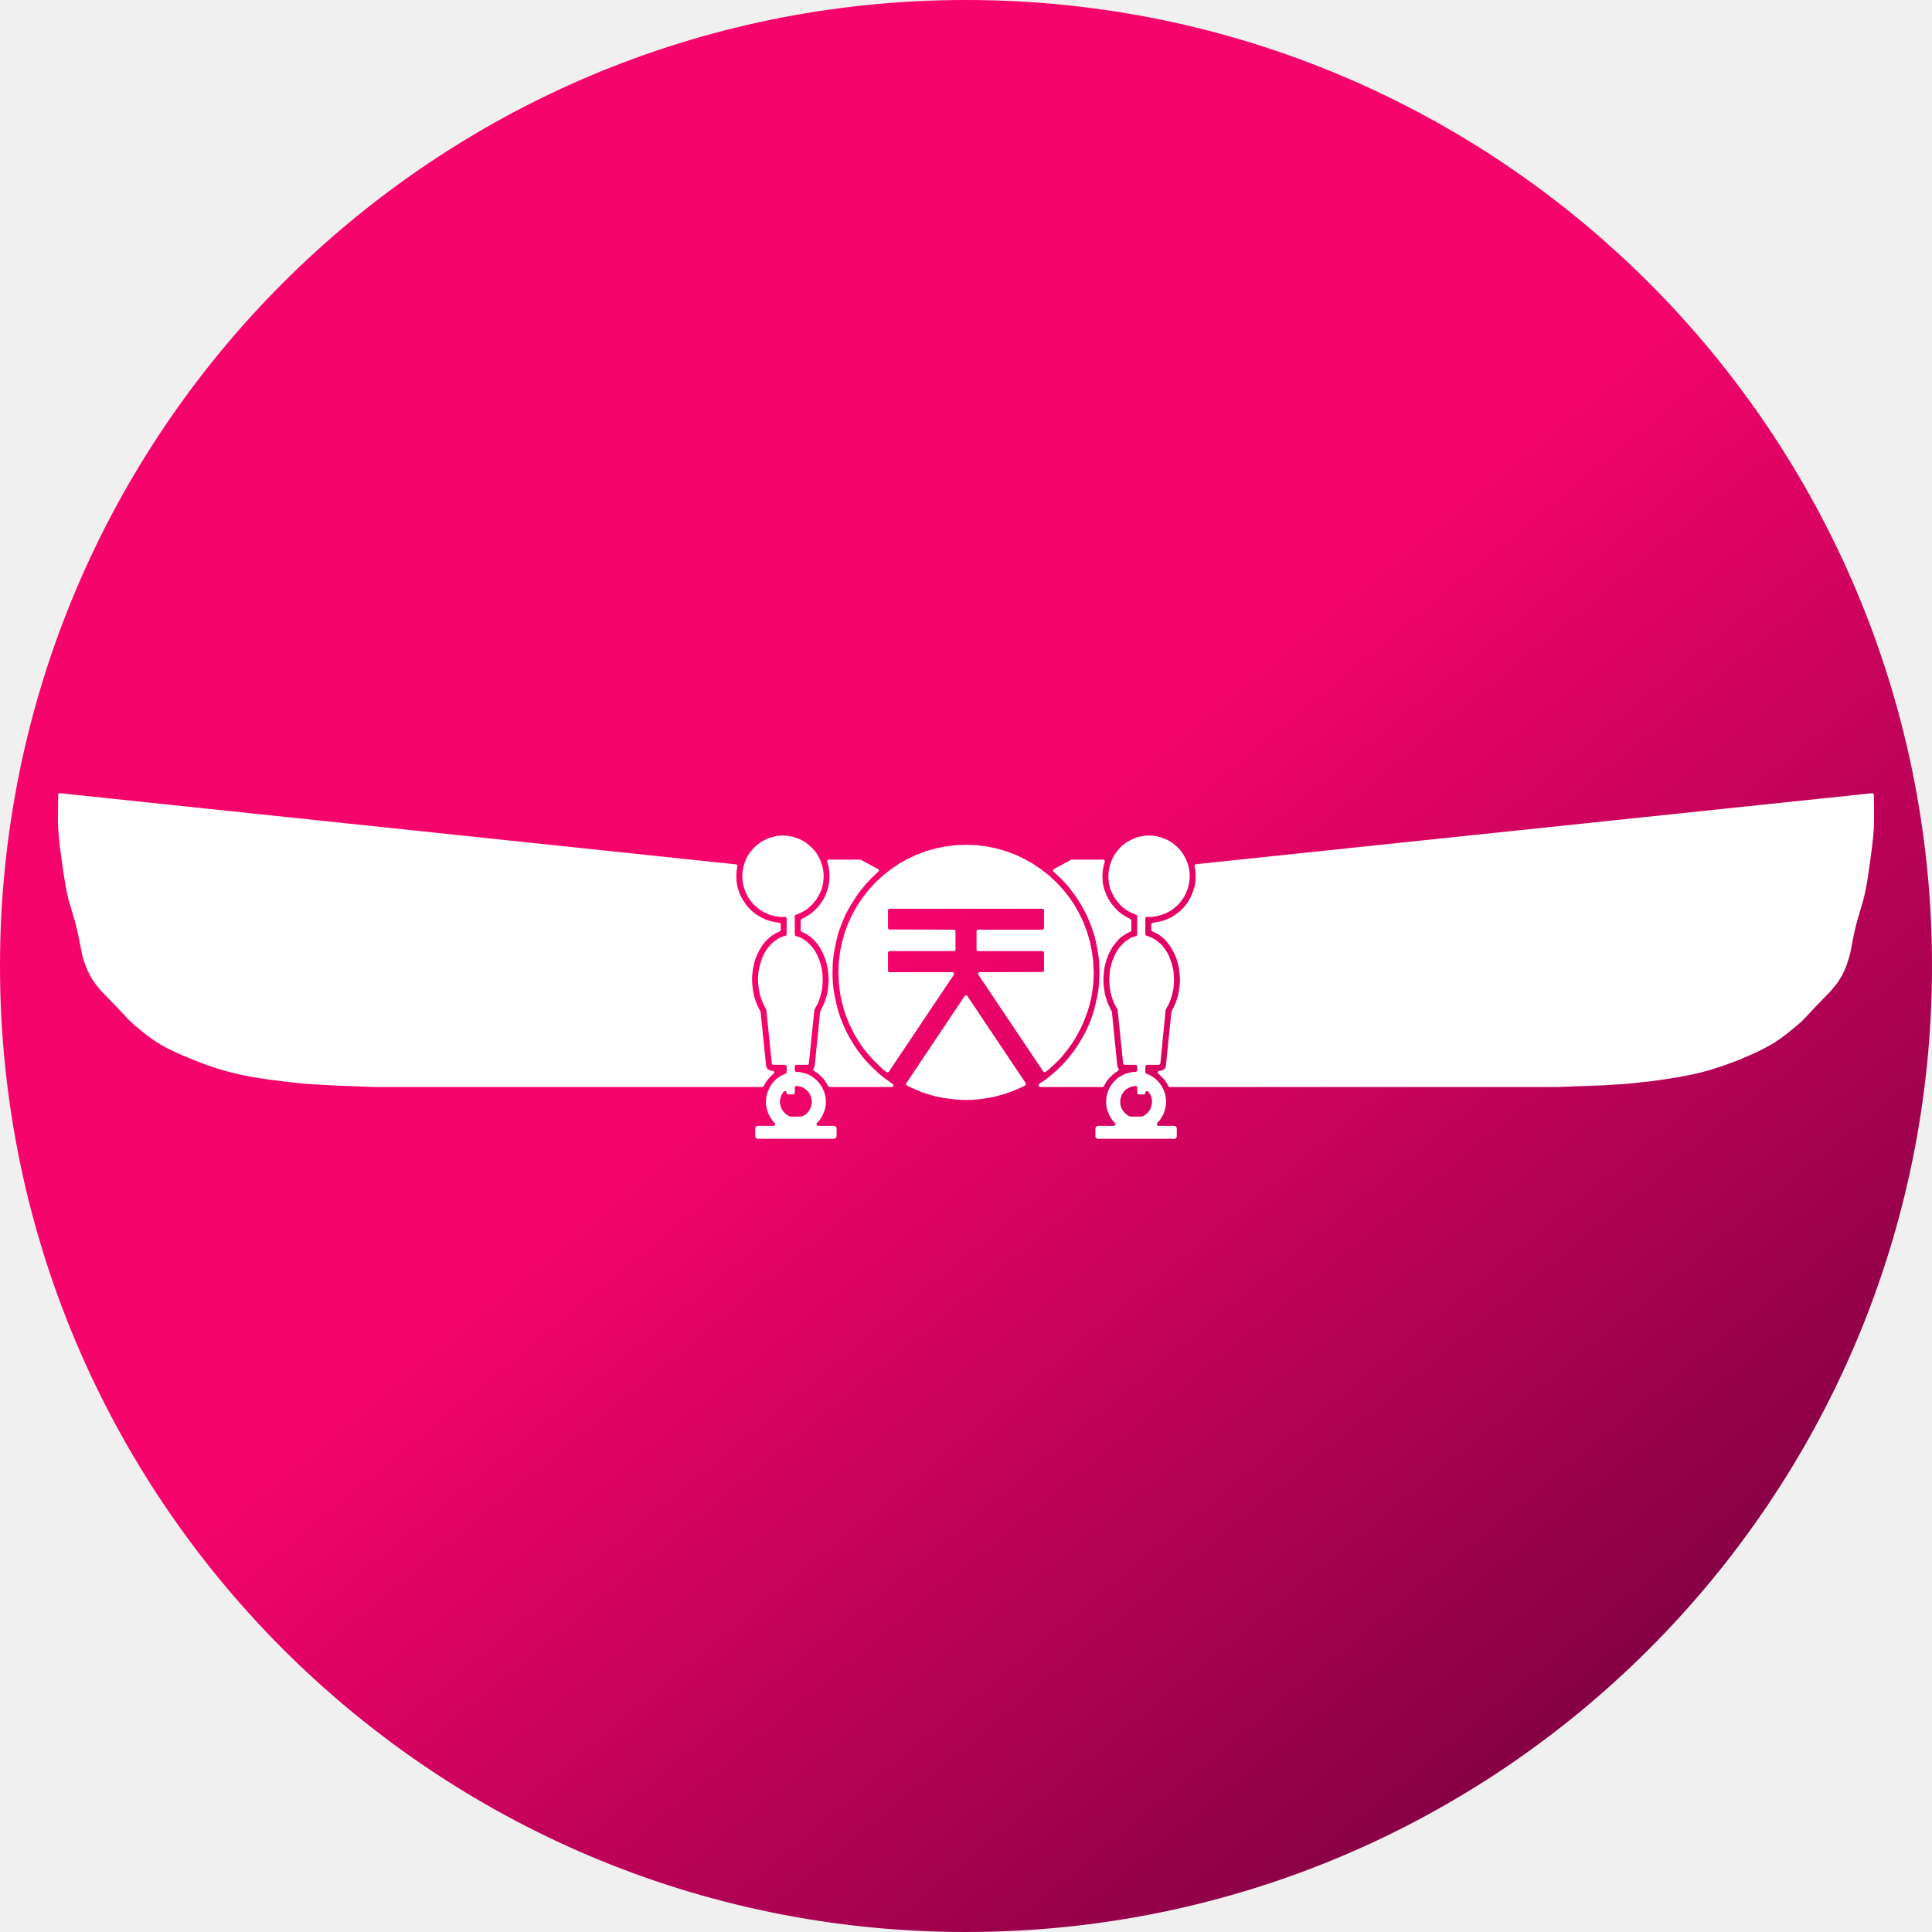
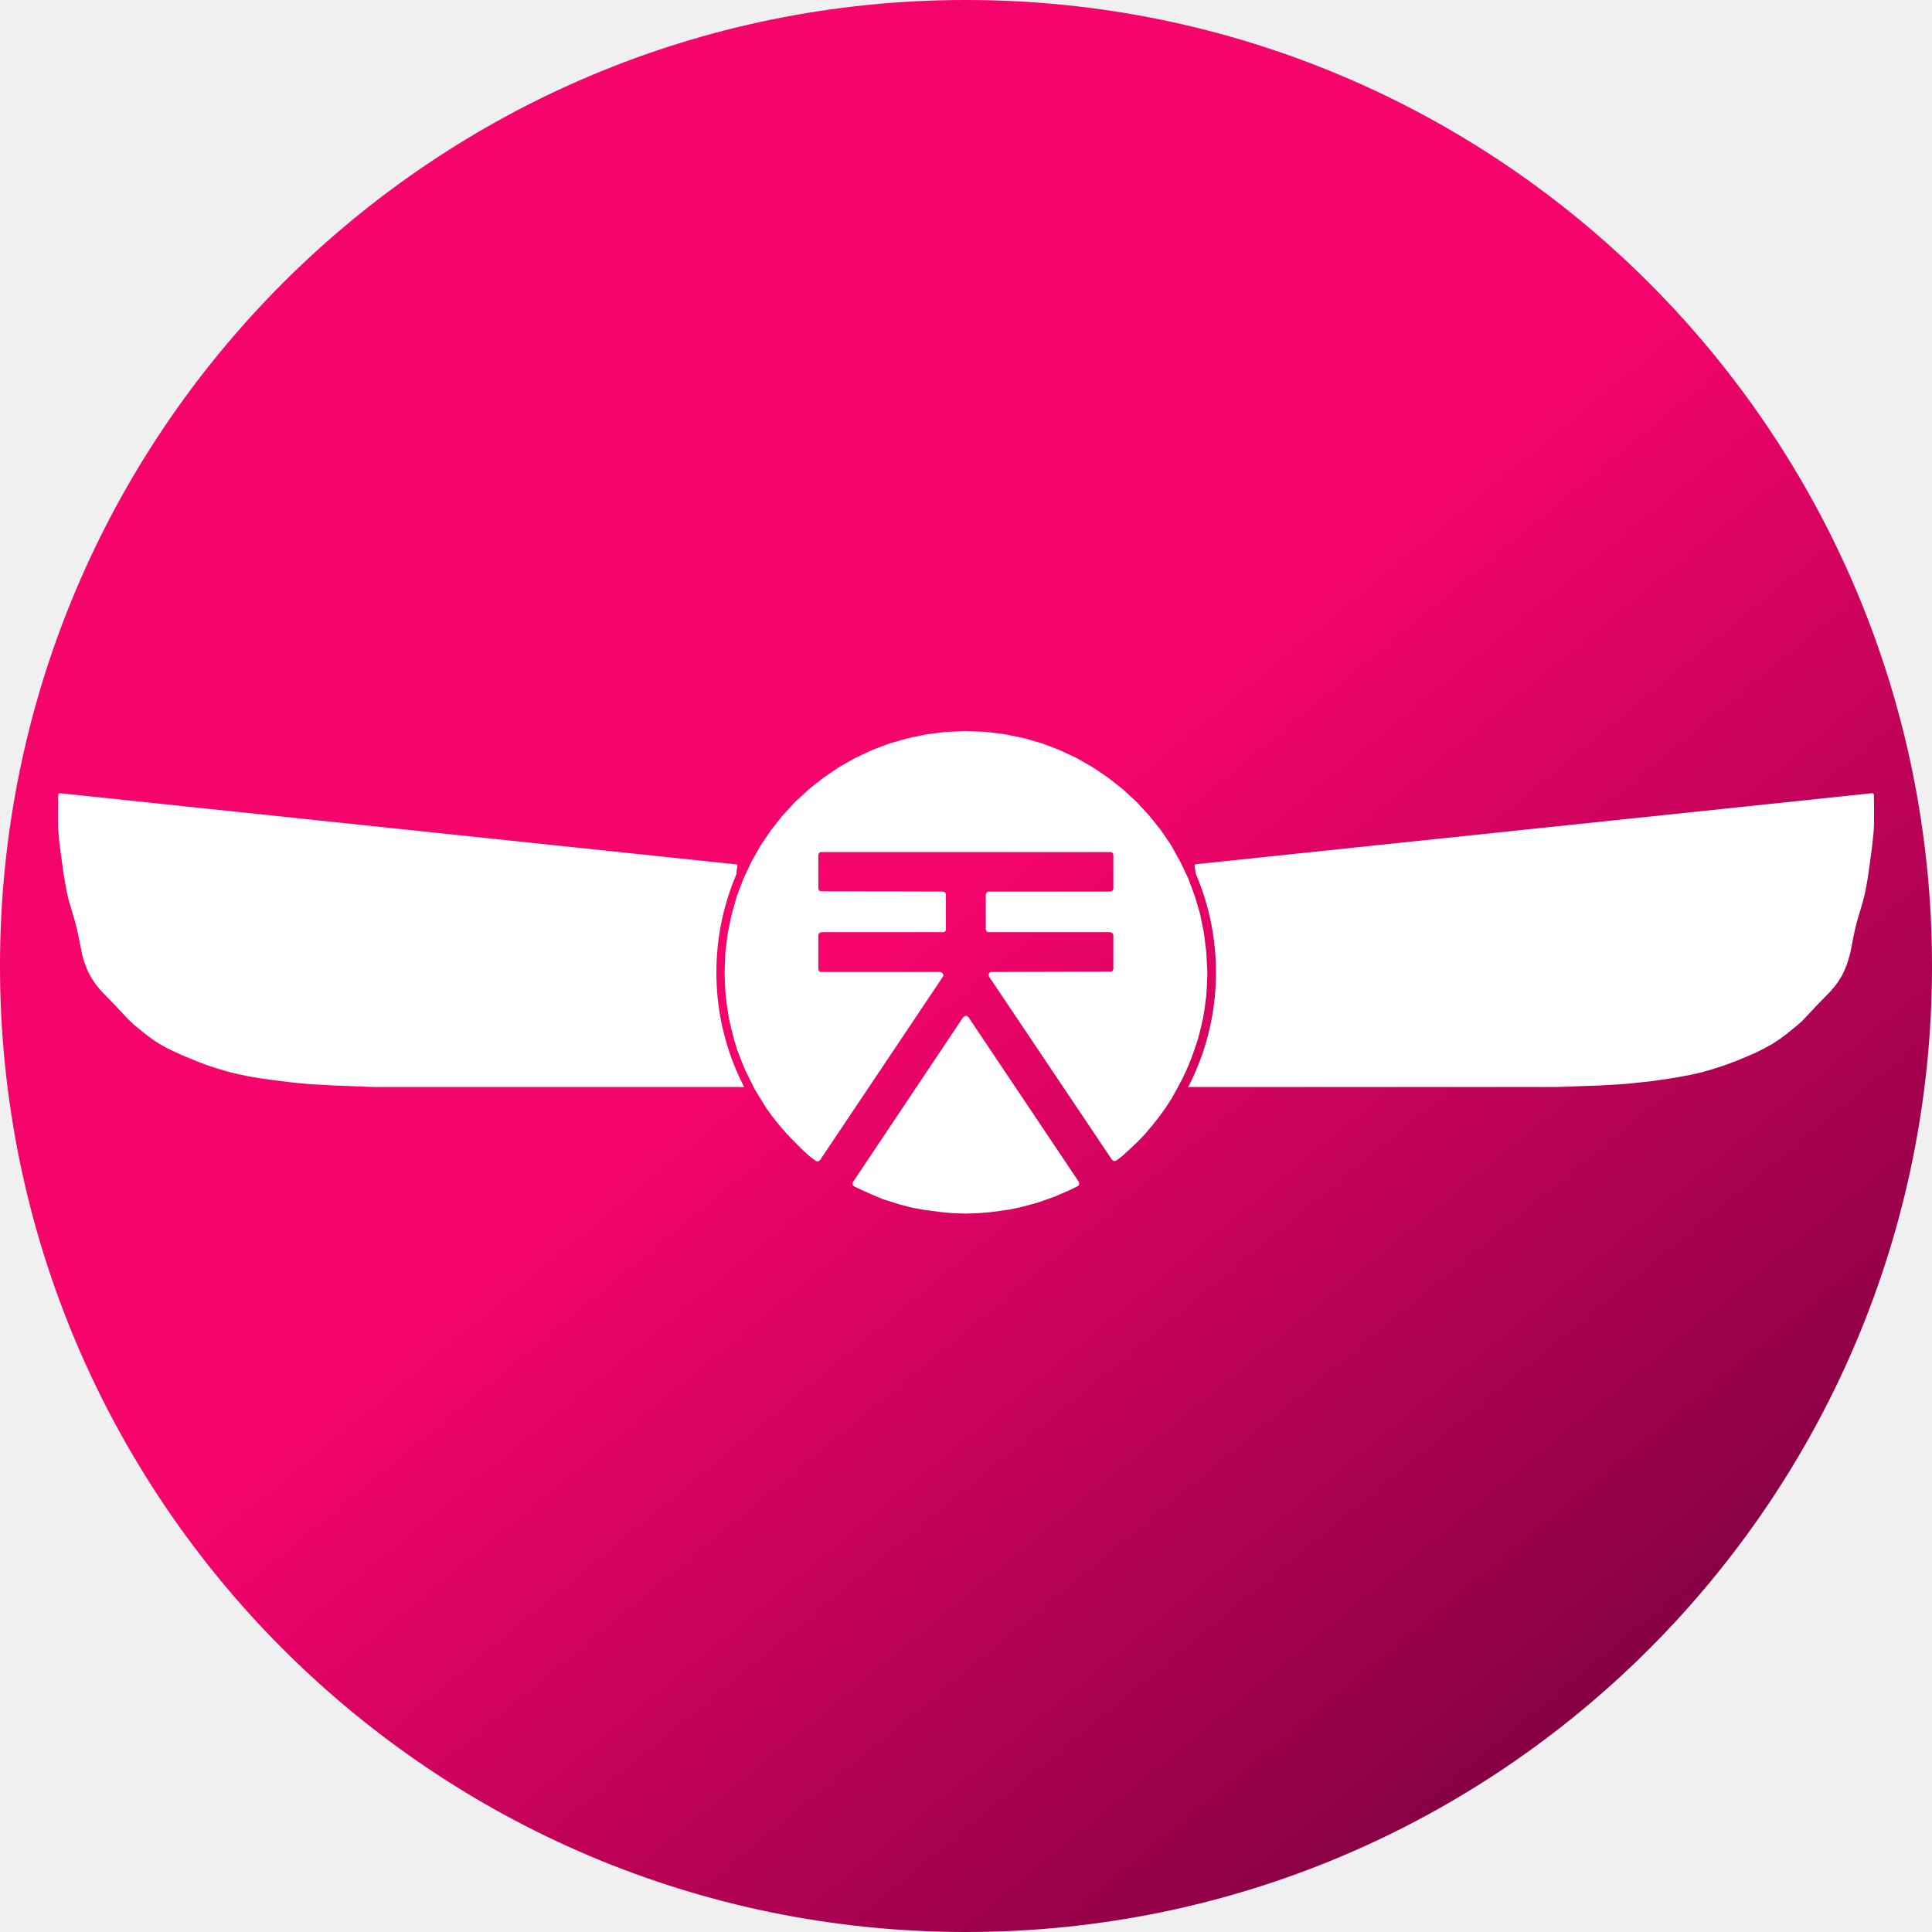
<svg xmlns="http://www.w3.org/2000/svg" width="512" height="512" viewBox="0 0 512 512" fill="none">
  <g clip-path="url(#clip0_60201_10529)">
    <path d="M256 512C397.385 512 512 397.385 512 256C512 114.615 397.385 0 256 0C114.615 0 0 114.615 0 256C0 397.385 114.615 512 256 512Z" fill="url(#paint0_linear_60201_10529)" />
-     <path fill-rule="evenodd" clip-rule="evenodd" d="M306.911 244.313L305.343 244.558L305.245 244.656L305.098 244.901V246.42L305.147 246.616L305.343 246.812L306.274 247.253L306.96 247.596L307.548 248.037L308.136 248.478L308.675 248.968L309.165 249.556L309.655 250.144L310.292 251.026L311.076 252.447L311.566 253.525L311.86 254.309L312.301 255.926L312.497 257.102L312.595 257.935L312.693 259.258V260.532L312.497 262.149L312.301 263.374L311.958 264.599L311.566 265.775L311.076 266.853L310.439 268.127L308.969 282.533L308.871 282.827L308.773 283.023L308.43 283.415L308.185 283.562L307.891 283.709L307.107 283.807L306.911 283.954L306.813 284.15L306.862 284.346L306.911 284.493L307.793 285.277L308.626 286.159L309.165 286.992L309.655 287.874L309.9 288.07H412.8L424.658 287.629L427.892 287.433L430.979 287.237L433.772 286.943L437.888 286.502L441.955 285.914L444.65 285.473L448.521 284.738L451.02 284.15L453.47 283.464L457.096 282.288L460.624 280.965L463.858 279.593L465.818 278.711L467.533 277.829L469.787 276.604L471.698 275.33L473.413 274.056L476.01 271.949L477.431 270.724L478.656 269.45L481.4 266.51L485.075 262.737L486.153 261.463L487.084 260.238L488.064 258.67L488.652 257.494L489.387 255.73L489.877 254.211L490.367 252.447L491.249 247.89L491.69 245.93L492.18 244.019L493.65 239.021L494.14 237.11L494.532 235.199L494.973 232.7L495.512 228.927L496.1 224.517L496.443 221.381L496.59 219.47L496.639 217.314V214.276L496.59 210.552L496.541 210.405L496.443 210.307L496.247 210.209H496.1L316.907 229.025L316.662 229.172L316.613 229.27L316.564 229.417L316.809 230.985L316.858 232.21L316.809 233.435L316.711 234.219L316.564 235.003L316.172 236.179L315.731 237.306L315.192 238.384L314.555 239.413L313.771 240.393L313.232 240.932L312.693 241.471L311.664 242.255L310.684 242.941L309.949 243.284L309.263 243.627L308.136 244.019L306.911 244.313ZM293.73 232.896L293.926 234.317L294.171 235.346L294.416 235.983L295.004 237.306L295.543 238.188L295.984 238.776L296.915 239.854L297.405 240.344L298.238 240.981L298.826 241.373L299.757 241.863L301.129 242.451L301.325 242.598L301.374 242.745V247.645L301.325 247.792L301.276 247.939L301.129 248.037L300.345 248.282L299.512 248.625L298.777 249.115L298.287 249.458L297.797 249.899L297.111 250.585L296.474 251.32L296.082 251.908L295.592 252.79L295.151 253.77L294.857 254.456L294.514 255.534L294.269 256.612L294.073 257.739L294.024 258.523L293.975 259.65L294.024 260.777L294.122 261.953L294.269 262.688L294.514 263.815L294.857 264.844L295.249 265.873L295.592 266.51L296.18 267.588L297.65 281.896L297.797 282.092L297.993 282.19H300.933L301.08 282.239L301.276 282.337L301.374 282.533V283.66L301.276 283.905L301.08 284.052L300.051 284.101L299.022 284.346L298.042 284.64L297.111 285.13L296.229 285.669L295.494 286.355L294.955 286.943L294.318 287.776L293.975 288.462L293.73 288.952L293.485 289.687L293.338 290.177L293.191 290.961L293.142 291.5V292.235L293.191 293.019L293.289 293.558L293.485 294.293L293.877 295.273L294.22 295.959L294.612 296.596L294.955 297.037L295.543 297.674L295.592 297.821V298.066L295.445 298.262L295.2 298.36H290.986L290.79 298.409L290.643 298.458L290.398 298.703L290.3 298.948V301.3L290.398 301.447L290.594 301.643L290.741 301.741L290.986 301.79H311.37L311.517 301.692L311.713 301.545L311.811 301.349L311.86 301.153V298.948L311.762 298.703L311.566 298.507L311.419 298.409L311.174 298.36H306.96L306.715 298.262L306.617 298.066L306.568 297.87L306.617 297.674L307.401 296.792L307.793 296.204L308.087 295.714L308.43 295.028L308.724 294.048L308.969 293.019L309.018 292.235L308.969 291.206L308.822 290.177L308.528 289.197L308.185 288.462L307.695 287.58L307.058 286.747L306.323 286.012L305.49 285.375L304.608 284.885L303.726 284.493L303.579 284.297L303.53 284.15V282.582L303.628 282.386L303.775 282.239L303.971 282.19H307.107L307.352 282.092L307.499 281.847L308.92 267.588L309.704 266.167L310.243 264.844L310.684 263.423L310.978 261.953L311.076 260.777L311.125 259.65L311.076 258.523L310.978 257.347L310.831 256.612L310.586 255.534L310.096 254.113L309.704 253.133L309.361 252.496L308.969 251.908L308.43 251.075L307.989 250.536L307.303 249.899L306.323 249.115L305.294 248.527L304.51 248.184L303.824 247.988L303.677 247.89L303.579 247.792L303.53 247.596V243.382L303.628 243.088L303.873 242.99H305.245L306.617 242.794L307.646 242.5L308.969 242.01L310.194 241.373L311.076 240.736L312.105 239.854L312.84 239.021L313.673 237.894L314.163 236.963L314.702 235.689L314.996 234.66L315.241 233.239L315.29 231.867L315.192 230.789L314.947 229.417L314.702 228.731L314.31 227.751L313.82 226.82L313.281 225.938L312.595 225.105L311.909 224.37L311.076 223.684L310.488 223.243L309.606 222.704L308.626 222.263L307.646 221.92L306.617 221.626L305.931 221.528L304.853 221.43H303.824L302.746 221.577L301.717 221.773L300.737 222.116L300.051 222.41L299.12 222.9L298.238 223.439L297.405 224.076L296.866 224.615L296.18 225.399L295.543 226.232L295.004 227.114L294.563 228.094L294.318 228.731L294.024 229.76L293.828 230.789L293.73 231.867V232.896ZM299.61 295.91L299.463 295.861L299.071 295.714L298.385 295.224L297.846 294.685L297.454 294.097L297.111 293.46L296.915 292.676L296.866 291.99L296.915 291.304L297.111 290.618L297.405 289.883L297.846 289.295L298.287 288.805L298.875 288.413L299.61 288.07L300.247 287.874L300.982 287.776L301.227 287.874L301.374 288.07V289.687L301.472 289.883L301.619 289.981L301.815 290.03H303.187L303.383 289.932L303.481 289.834L303.579 289.393L303.726 289.197L303.873 289.148H304.069L304.167 289.197L304.314 289.295L304.804 290.03L305 290.373L305.147 290.912L305.245 291.304L305.294 291.843L305.245 292.676L305.098 293.215L304.951 293.607L304.804 293.999L304.51 294.44L303.971 295.077L303.53 295.42L303.187 295.665L302.599 295.91H299.61ZM275.404 287.237L275.257 287.482V287.727L275.404 287.972L275.649 288.07H292.211L292.358 288.021L292.505 287.874L293.191 286.698L293.73 285.963L294.171 285.473L295.053 284.64L295.543 284.248L296.327 283.758L296.474 283.513V283.268L296.18 282.778L296.082 282.337L294.661 268.127L294.024 266.853L293.534 265.775L293.142 264.599L292.799 263.374L292.603 262.149L292.456 260.875L292.407 259.65L292.505 257.984L292.603 257.102L292.799 255.926L293.24 254.309L293.534 253.525L293.975 252.447L294.808 251.026L295.249 250.389L295.935 249.556L296.425 248.968L296.964 248.478L297.552 248.037L298.14 247.645L298.826 247.253L299.561 246.91L299.757 246.714L299.806 246.518V243.872L299.757 243.725L299.61 243.578L298.679 243.088L297.65 242.451L296.67 241.765L295.788 240.932L295.004 240.05L294.465 239.364L293.828 238.384L293.289 237.306L292.946 236.522L292.554 235.395L292.309 234.268L292.211 233.386L292.162 232.21L292.211 230.985L292.407 229.76L292.799 228.241L292.75 228.094L292.701 227.996L292.456 227.8H283.93L279.324 230.299L279.177 230.397L279.079 230.544V230.789L279.177 230.985L280.99 232.651L282.215 233.925L283.342 235.248L284.91 237.306L285.89 238.776L286.772 240.246L287.997 242.549L288.683 244.166L289.32 245.783L290.104 248.233L290.496 249.948L290.839 251.663L291.231 254.211L291.329 255.975L291.378 257.69L291.28 260.287L291.133 262.002L290.839 263.766L290.3 266.265L289.859 267.98L289.026 270.43L288.34 272.047L287.605 273.615L286.331 275.869L285.4 277.339L284.42 278.76L282.803 280.818L281.627 282.092L280.402 283.317L278.442 285.032L277.07 286.11L275.404 287.237ZM235.763 257.641H235.616L235.469 257.543L235.371 257.396L235.322 257.2V252.496L235.371 252.3L235.518 252.153L235.763 252.055H252.913L253.158 251.908L253.207 251.663V246.812V246.665L253.109 246.518L252.962 246.42L252.815 246.371L235.665 246.322L235.42 246.224L235.371 246.077L235.322 245.93V241.226L235.42 240.981L235.616 240.834H235.763H276.237L276.482 240.883L276.629 241.03L276.678 241.275V245.93L276.629 246.126L276.482 246.273L276.237 246.371H259.136L258.891 246.518L258.793 246.763V251.614L258.842 251.81L258.94 251.957L259.087 252.055H259.234H276.237L276.482 252.153L276.629 252.3L276.678 252.496V257.249L276.58 257.445L276.384 257.592L259.626 257.641H259.479L259.332 257.739L259.234 257.886L259.185 258.082L259.283 258.327L276.482 283.954L276.678 284.101L276.874 284.15L277.119 284.052L277.952 283.415L279.079 282.386L280.157 281.357L281.186 280.279L282.166 279.103L283.097 277.927L283.979 276.702L284.812 275.428L285.547 274.105L286.282 272.733L286.919 271.41L287.507 269.989L288.046 268.519L288.536 267.049L288.928 265.53L289.271 264.011L289.516 262.443L289.712 260.875L289.81 259.307L289.859 257.69L289.712 254.897L289.369 252.153L288.83 249.507L288.095 247.008L287.164 244.509L286.037 242.157L284.763 239.854L283.293 237.698L281.676 235.689L279.912 233.778L278.001 232.014L275.943 230.397L273.836 228.976L271.533 227.653L269.132 226.526L266.682 225.595L264.134 224.86L261.488 224.321L258.793 223.978L256 223.88L253.256 223.978L250.512 224.321L247.915 224.86L245.318 225.595L242.868 226.526L240.467 227.653L238.213 228.927L236.057 230.397L233.999 232.014L232.088 233.778L230.324 235.689L228.707 237.747L227.237 239.903L225.963 242.157L224.836 244.558L223.905 247.008L223.17 249.605L222.631 252.202L222.288 254.946L222.19 257.69L222.239 259.307L222.337 260.924L222.533 262.492L222.778 264.06L223.121 265.579L223.513 267.098L223.954 268.568L224.493 269.989L225.081 271.41L225.767 272.782L226.453 274.154L227.237 275.428L228.021 276.702L228.903 277.927L229.883 279.152L230.863 280.279L231.892 281.357L232.97 282.435L234.097 283.464L234.93 284.101L235.175 284.199L235.371 284.15L235.567 284.003L252.766 258.327L252.864 258.131L252.815 257.935L252.717 257.788L252.57 257.69L252.423 257.641H235.763ZM242.868 288.854L244.387 289.491L246.739 290.226L248.405 290.667L250.022 290.961L252.57 291.304L254.236 291.451L256 291.5L257.715 291.451L259.479 291.304L261.978 290.961L263.644 290.618L266.045 289.981L268.397 289.148L270.651 288.168L271.729 287.629L271.876 287.482V287.237L271.827 287.041L256.392 264.011L256.196 263.815L255.951 263.766L255.804 263.864L255.608 264.011L240.173 287.09L240.124 287.237V287.384L240.173 287.531L240.32 287.678L241.349 288.168L242.868 288.854ZM212.488 243.529L212.292 243.676L212.194 243.872V246.518L212.243 246.714L212.39 246.91L213.174 247.253L213.86 247.645L214.448 248.037L215.036 248.478L215.575 249.017L216.31 249.801L216.8 250.438L217.241 251.075L217.633 251.761L218.172 252.79L218.76 254.309L219.103 255.485L219.25 256.318L219.397 257.151L219.544 258.376L219.593 259.65L219.544 260.924L219.397 262.198L219.201 263.423L218.858 264.599L218.466 265.775L217.976 266.853L217.339 268.127L215.918 282.337L215.82 282.778L215.526 283.268V283.464L215.575 283.611L215.673 283.758L216.408 284.248L216.947 284.64L217.829 285.473L218.27 285.963L218.809 286.698L219.495 287.874L219.593 287.972L219.789 288.07H236.351L236.547 288.021L236.694 287.874L236.792 287.678L236.743 287.531L236.645 287.335L234.93 286.11L232.872 284.493L230.961 282.68L229.197 280.818L228.119 279.446L227.09 278.074L226.11 276.604L225.228 275.134L224.395 273.615L223.317 271.214L222.68 269.597L222.141 267.931L221.7 266.265L221.161 263.766L220.867 262.002L220.72 260.287L220.622 258.572L220.671 255.975L220.769 254.211L221.161 251.663L221.504 249.948L221.896 248.233L222.386 246.567L223.317 244.166L224.003 242.549L224.787 241.03L225.669 239.511L227.09 237.306L228.119 235.934L229.785 233.925L231.01 232.651L232.823 230.936L232.921 230.691L232.872 230.446L232.676 230.299L228.021 227.8H219.642L219.397 227.849L219.25 228.045L219.201 228.29L219.544 229.417L219.74 230.642L219.838 231.818L219.789 233.043L219.691 234.17L219.495 235.052L219.152 236.179L218.76 237.306L218.221 238.335L217.731 239.07L217.045 240.05L216.212 240.932L215.33 241.765L214.399 242.451L213.321 243.088L212.488 243.529ZM203.031 267.441L203.08 267.637L204.55 281.896L204.697 282.092L204.893 282.19H208.029L208.225 282.239L208.372 282.386L208.47 282.582V284.15L208.421 284.346L208.274 284.493L207.196 284.983L206.265 285.522L205.481 286.208L204.942 286.747L204.305 287.58L203.815 288.462L203.423 289.442L203.178 290.177L203.031 291.206L202.982 292.235L203.031 293.019L203.276 294.048L203.57 295.028L204.06 295.959L204.599 296.841L205.383 297.723L205.432 297.919L205.383 298.115L205.236 298.262L205.04 298.36H200.826L200.63 298.409L200.483 298.458L200.238 298.703L200.14 298.997V301.104L200.238 301.398L200.336 301.545L200.483 301.692L200.63 301.741L200.826 301.79H221.014L221.308 301.692L221.455 301.594L221.602 301.447L221.7 301.104V298.948L221.602 298.703L221.406 298.507L221.259 298.409L221.014 298.36H216.8L216.555 298.262L216.408 298.066V297.821L216.457 297.674L217.045 297.037L217.388 296.596L217.78 295.959L218.123 295.273L218.515 294.293L218.711 293.558L218.809 293.019L218.858 292.235V291.745L218.809 290.961L218.711 290.422L218.515 289.687L218.368 289.197L218.025 288.511L217.78 288.021L217.192 287.139L216.555 286.404L215.771 285.718L215.085 285.228L214.203 284.738L213.223 284.395L212.194 284.15L210.92 284.052L210.724 283.905L210.626 283.709V282.533L210.724 282.337L210.871 282.239L211.067 282.19H214.007L214.203 282.092L214.35 281.896L215.82 267.588L216.408 266.51L216.751 265.873L217.143 264.844L217.486 263.815L217.731 262.688L217.878 261.953L217.976 260.777L218.025 259.65L217.976 258.523L217.927 257.739L217.731 256.612L217.486 255.534L217.143 254.456L216.849 253.77L216.408 252.79L215.918 251.908L215.526 251.32L214.889 250.585L214.203 249.899L213.713 249.458L213.223 249.115L212.488 248.625L211.655 248.282L210.871 248.037L210.724 247.939L210.675 247.792L210.626 247.645V242.745L210.724 242.549L210.871 242.451L211.606 242.157L212.586 241.716L213.174 241.373L214.056 240.785L214.595 240.295L215.33 239.609L216.261 238.482L216.8 237.6L217.143 236.963L217.584 236.032L217.829 235.346L218.074 234.317L218.172 233.631L218.27 232.553V231.867L218.172 230.789L218.074 230.103L217.78 229.074L217.437 228.094L217.143 227.457L216.653 226.526L216.065 225.644L215.575 225.105L214.84 224.37L214.056 223.684L213.468 223.243L212.586 222.704L211.606 222.263L210.626 221.92L209.94 221.724L208.911 221.528L207.833 221.43H206.804L205.726 221.577L204.697 221.822L203.668 222.116L202.737 222.557L201.806 223.047L200.924 223.684L200.14 224.37L199.405 225.105L198.719 225.938L198.131 226.82L197.69 227.751L197.298 228.731L197.004 229.76L196.808 230.789L196.71 231.867L196.759 233.239L196.906 234.317L197.2 235.346L197.69 236.669L198.18 237.6L198.719 238.482L199.601 239.56L200.385 240.295L201.218 240.981L202.394 241.716L203.374 242.157L204.354 242.549L205.726 242.843L206.804 242.99H208.127L208.372 243.137L208.47 243.333V247.596L208.421 247.792L208.323 247.89L208.176 247.988L207.49 248.184L206.951 248.38L206.412 248.625L205.922 248.968L205.187 249.458L204.697 249.85L203.815 250.781L202.982 251.908L202.296 253.133L201.904 254.113L201.659 254.799L201.267 256.22L200.973 257.739L200.875 259.258L200.924 260.777L201.12 262.296L201.414 263.766L201.904 265.187L202.492 266.51L203.031 267.441ZM207.686 289.295L207.833 289.197L207.931 289.148H208.127L208.274 289.197L208.421 289.393L208.519 289.834L208.617 289.932L208.813 290.03H210.185L210.381 289.981L210.528 289.834L210.626 289.638V288.119L210.822 287.874L211.067 287.776L211.753 287.874L212.39 288.021L213.027 288.364L213.615 288.756L214.203 289.344L214.644 290.03L214.938 290.765L215.134 291.598V292.431L214.938 293.215L214.644 293.999L214.154 294.685L213.811 295.077L213.37 295.42L212.88 295.714L212.439 295.91H209.352L208.813 295.616L208.225 295.224L207.637 294.636L207.196 293.95L206.902 293.215L206.706 292.382V291.549L206.902 290.765L207.196 289.981L207.686 289.295ZM15.41 210.503L15.361 217.363L15.41 219.47L15.557 221.381L15.802 223.929L16.145 226.428L16.831 231.426L17.37 234.611L17.713 236.473L18.154 238.384L18.693 240.246L19.82 244.019L20.31 245.93L20.751 247.89L21.535 251.81L21.927 253.672L22.27 254.75L22.809 256.22L23.348 257.494L23.74 258.278L24.377 259.405L25.21 260.63L25.847 261.463L26.925 262.737L30.6 266.51L34.128 270.283L35.5 271.557L37.509 273.223L39.126 274.497L40.89 275.771L42.213 276.604L43.634 277.437L45.3 278.27L48.142 279.593L50.298 280.475L52.552 281.406L54.904 282.288L57.305 283.072L59.755 283.807L60.98 284.15L63.479 284.738L66.076 285.277L68.722 285.718L71.417 286.11L76.856 286.796L79.6 287.09L82.54 287.335L88.959 287.678L99.2 288.07H202.002L202.149 288.021L202.345 287.874L202.982 286.747L203.766 285.767L204.403 285.081L205.04 284.493L205.138 284.346L205.187 284.199L205.138 284.052L205.089 283.954L204.991 283.807L204.795 283.758H204.354L204.06 283.66L203.815 283.562L203.521 283.366L203.325 283.17L203.178 282.925L203.031 282.533L201.561 268.127L200.924 266.902L200.581 266.118L200.14 264.991L199.797 263.766L199.552 262.59L199.405 261.316L199.307 260.042V258.817L199.405 257.935L199.552 256.759L199.895 255.093L200.14 254.26L200.581 253.182L201.267 251.761L201.904 250.732L202.345 250.095L203.08 249.262L203.619 248.723L204.452 248.037L205.04 247.645L205.726 247.253L206.657 246.812L206.804 246.714L206.902 246.42V244.901L206.804 244.705L206.608 244.558L205.089 244.313L203.864 244.019L203.129 243.774L202.443 243.48L201.316 242.892L200.287 242.255L199.307 241.471L198.474 240.638L197.935 240.05L197.494 239.413L196.808 238.384L196.22 237.306L195.779 236.179L195.436 235.003L195.289 234.219L195.191 233.435L195.142 232.21L195.191 230.985L195.436 229.417L195.387 229.221L195.142 229.074L15.9 210.209H15.753L15.606 210.307L15.508 210.405L15.41 210.503Z" fill="white" />
+     <path id="badge-wings" fill-rule="evenodd" clip-rule="evenodd" d="M306.911 244.313L305.343 244.558L305.245 244.656L305.098 244.901V246.42L305.147 246.616L305.343 246.812L306.274 247.253L306.96 247.596L307.548 248.037L308.136 248.478L308.675 248.968L309.165 249.556L309.655 250.144L310.292 251.026L311.076 252.447L311.566 253.525L311.86 254.309L312.301 255.926L312.497 257.102L312.595 257.935L312.693 259.258V260.532L312.497 262.149L312.301 263.374L311.958 264.599L311.566 265.775L311.076 266.853L310.439 268.127L308.969 282.533L308.871 282.827L308.773 283.023L308.43 283.415L308.185 283.562L307.891 283.709L307.107 283.807L306.911 283.954L306.813 284.15L306.862 284.346L306.911 284.493L307.793 285.277L308.626 286.159L309.165 286.992L309.655 287.874L309.9 288.07H412.8L424.658 287.629L427.892 287.433L430.979 287.237L433.772 286.943L437.888 286.502L441.955 285.914L444.65 285.473L448.521 284.738L451.02 284.15L453.47 283.464L457.096 282.288L460.624 280.965L463.858 279.593L465.818 278.711L467.533 277.829L469.787 276.604L471.698 275.33L473.413 274.056L476.01 271.949L477.431 270.724L478.656 269.45L481.4 266.51L485.075 262.737L486.153 261.463L487.084 260.238L488.064 258.67L488.652 257.494L489.387 255.73L489.877 254.211L490.367 252.447L491.249 247.89L491.69 245.93L492.18 244.019L493.65 239.021L494.14 237.11L494.532 235.199L494.973 232.7L495.512 228.927L496.1 224.517L496.443 221.381L496.59 219.47L496.639 217.314V214.276L496.59 210.552L496.541 210.405L496.443 210.307L496.247 210.209H496.1L316.907 229.025L316.662 229.172L316.613 229.27L316.564 229.417L316.809 230.985L316.858 232.21L316.809 233.435L316.711 234.219L316.564 235.003L316.172 236.179L315.731 237.306L315.192 238.384L314.555 239.413L313.771 240.393L313.232 240.932L312.693 241.471L311.664 242.255L310.684 242.941L309.949 243.284L309.263 243.627L308.136 244.019L306.911 244.313ZM15.41 210.503L15.361 217.363L15.41 219.47L15.557 221.381L15.802 223.929L16.145 226.428L16.831 231.426L17.37 234.611L17.713 236.473L18.154 238.384L18.693 240.246L19.82 244.019L20.31 245.93L20.751 247.89L21.535 251.81L21.927 253.672L22.27 254.75L22.809 256.22L23.348 257.494L23.74 258.278L24.377 259.405L25.21 260.63L25.847 261.463L26.925 262.737L30.6 266.51L34.128 270.283L35.5 271.557L37.509 273.223L39.126 274.497L40.89 275.771L42.213 276.604L43.634 277.437L45.3 278.27L48.142 279.593L50.298 280.475L52.552 281.406L54.904 282.288L57.305 283.072L59.755 283.807L60.98 284.15L63.479 284.738L66.076 285.277L68.722 285.718L71.417 286.11L76.856 286.796L79.6 287.09L82.54 287.335L88.959 287.678L99.2 288.07H202.002L202.149 288.021L202.345 287.874L202.982 286.747L203.766 285.767L204.403 285.081L205.04 284.493L205.138 284.346L205.187 284.199L205.138 284.052L205.089 283.954L204.991 283.807L204.795 283.758H204.354L204.06 283.66L203.815 283.562L203.521 283.366L203.325 283.17L203.178 282.925L203.031 282.533L201.561 268.127L200.924 266.902L200.581 266.118L200.14 264.991L199.797 263.766L199.552 262.59L199.405 261.316L199.307 260.042V258.817L199.405 257.935L199.552 256.759L199.895 255.093L200.14 254.26L200.581 253.182L201.267 251.761L201.904 250.732L202.345 250.095L203.08 249.262L203.619 248.723L204.452 248.037L205.04 247.645L205.726 247.253L206.657 246.812L206.804 246.714L206.902 246.42V244.901L206.804 244.705L206.608 244.558L205.089 244.313L203.864 244.019L203.129 243.774L202.443 243.48L201.316 242.892L200.287 242.255L199.307 241.471L198.474 240.638L197.935 240.05L197.494 239.413L196.808 238.384L196.22 237.306L195.779 236.179L195.436 235.003L195.289 234.219L195.191 233.435L195.142 232.21L195.191 230.985L195.436 229.417L195.387 229.221L195.142 229.074L15.9 210.209H15.753L15.606 210.307L15.508 210.405L15.41 210.503Z" fill="white" />
+     <path id="badge-disc-keyline" d="M189.85 257.7A66.2 66.2 0 1 0 322.25 257.7A66.2 66.2 0 1 0 189.85 257.7Z" fill="url(#paint0_linear_60201_10529)" />
+     <path id="badge-disc" fill-rule="evenodd" clip-rule="evenodd" d="M217.69 257.59L217.42 257.59L217.14 257.4L216.95 257.13L216.86 256.75L216.86 247.86L216.95 247.49L217.23 247.21L217.69 247.03L250.12 247.03L250.58 246.75L250.67 246.29L250.67 237.11L250.67 236.84L250.49 236.56L250.21 236.37L249.93 236.28L217.51 236.19L217.04 236L216.95 235.72L216.86 235.45L216.86 226.55L217.04 226.09L217.42 225.81L217.69 225.81L294.22 225.81L294.68 225.9L294.96 226.18L295.05 226.65L295.05 235.45L294.96 235.82L294.68 236.1L294.22 236.28L261.88 236.28L261.42 236.56L261.24 237.02L261.24 246.19L261.33 246.56L261.51 246.84L261.79 247.03L262.07 247.03L294.22 247.03L294.68 247.21L294.96 247.49L295.05 247.86L295.05 256.85L294.87 257.22L294.5 257.5L262.81 257.59L262.53 257.59L262.26 257.77L262.07 258.05L261.98 258.42L262.16 258.89L294.68 307.34L295.05 307.62L295.42 307.71L295.89 307.52L297.46 306.32L299.59 304.37L301.63 302.43L303.57 300.39L305.43 298.17L307.19 295.94L308.86 293.63L310.43 291.22L311.82 288.72L313.21 286.12L314.41 283.62L315.53 280.93L316.54 278.16L317.47 275.38L318.21 272.5L318.86 269.63L319.32 266.67L319.69 263.7L319.88 260.74L319.97 257.68L319.69 252.4L319.05 247.21L318.03 242.21L316.64 237.48L314.88 232.76L312.75 228.31L310.34 223.96L307.56 219.88L304.5 216.08L301.17 212.47L297.55 209.14L293.66 206.08L289.68 203.39L285.32 200.89L280.78 198.76L276.15 197L271.33 195.61L266.33 194.59L261.24 193.94L255.96 193.76L250.77 193.94L245.58 194.59L240.67 195.61L235.76 197L231.13 198.76L226.59 200.89L222.33 203.3L218.25 206.08L214.36 209.14L210.75 212.47L207.41 216.08L204.35 219.97L201.57 224.05L199.16 228.31L197.03 232.85L195.27 237.48L193.88 242.39L192.86 247.3L192.22 252.49L192.03 257.68L192.12 260.74L192.31 263.8L192.68 266.76L193.14 269.72L193.79 272.6L194.53 275.47L195.37 278.25L196.39 280.93L197.5 283.62L198.79 286.22L200.09 288.81L201.57 291.22L203.06 293.63L204.72 295.94L206.58 298.26L208.43 300.39L210.37 302.43L212.41 304.47L214.54 306.41L216.12 307.62L216.58 307.8L216.95 307.71L217.32 307.43L249.84 258.89L250.03 258.51L249.93 258.14L249.75 257.87L249.47 257.68L249.19 257.59L217.69 257.59ZM231.13 316.6L234 317.81L238.45 319.2L241.6 320.03L244.65 320.59L249.47 321.23L252.62 321.51L255.96 321.61L259.2 321.51L262.53 321.23L267.26 320.59L270.41 319.94L274.95 318.73L279.39 317.16L283.66 315.31L285.69 314.29L285.97 314.01L285.97 313.55L285.88 313.17L256.7 269.63L256.33 269.26L255.86 269.17L255.58 269.35L255.21 269.63L226.03 313.27L225.94 313.55L225.94 313.82L226.03 314.1L226.31 314.38L228.25 315.31L231.13 316.6Z" fill="white" />
  </g>
  <defs>
    <linearGradient id="paint0_linear_60201_10529" x1="76.8" y1="51.2" x2="435.2" y2="486.4" gradientUnits="userSpaceOnUse">
      <stop offset="0.45" stop-color="#F5046B" />
      <stop offset="1" stop-color="#78003F" />
    </linearGradient>
    <clipPath id="clip0_60201_10529">
      <rect width="512" height="512" fill="white" />
    </clipPath>
  </defs>
</svg>
